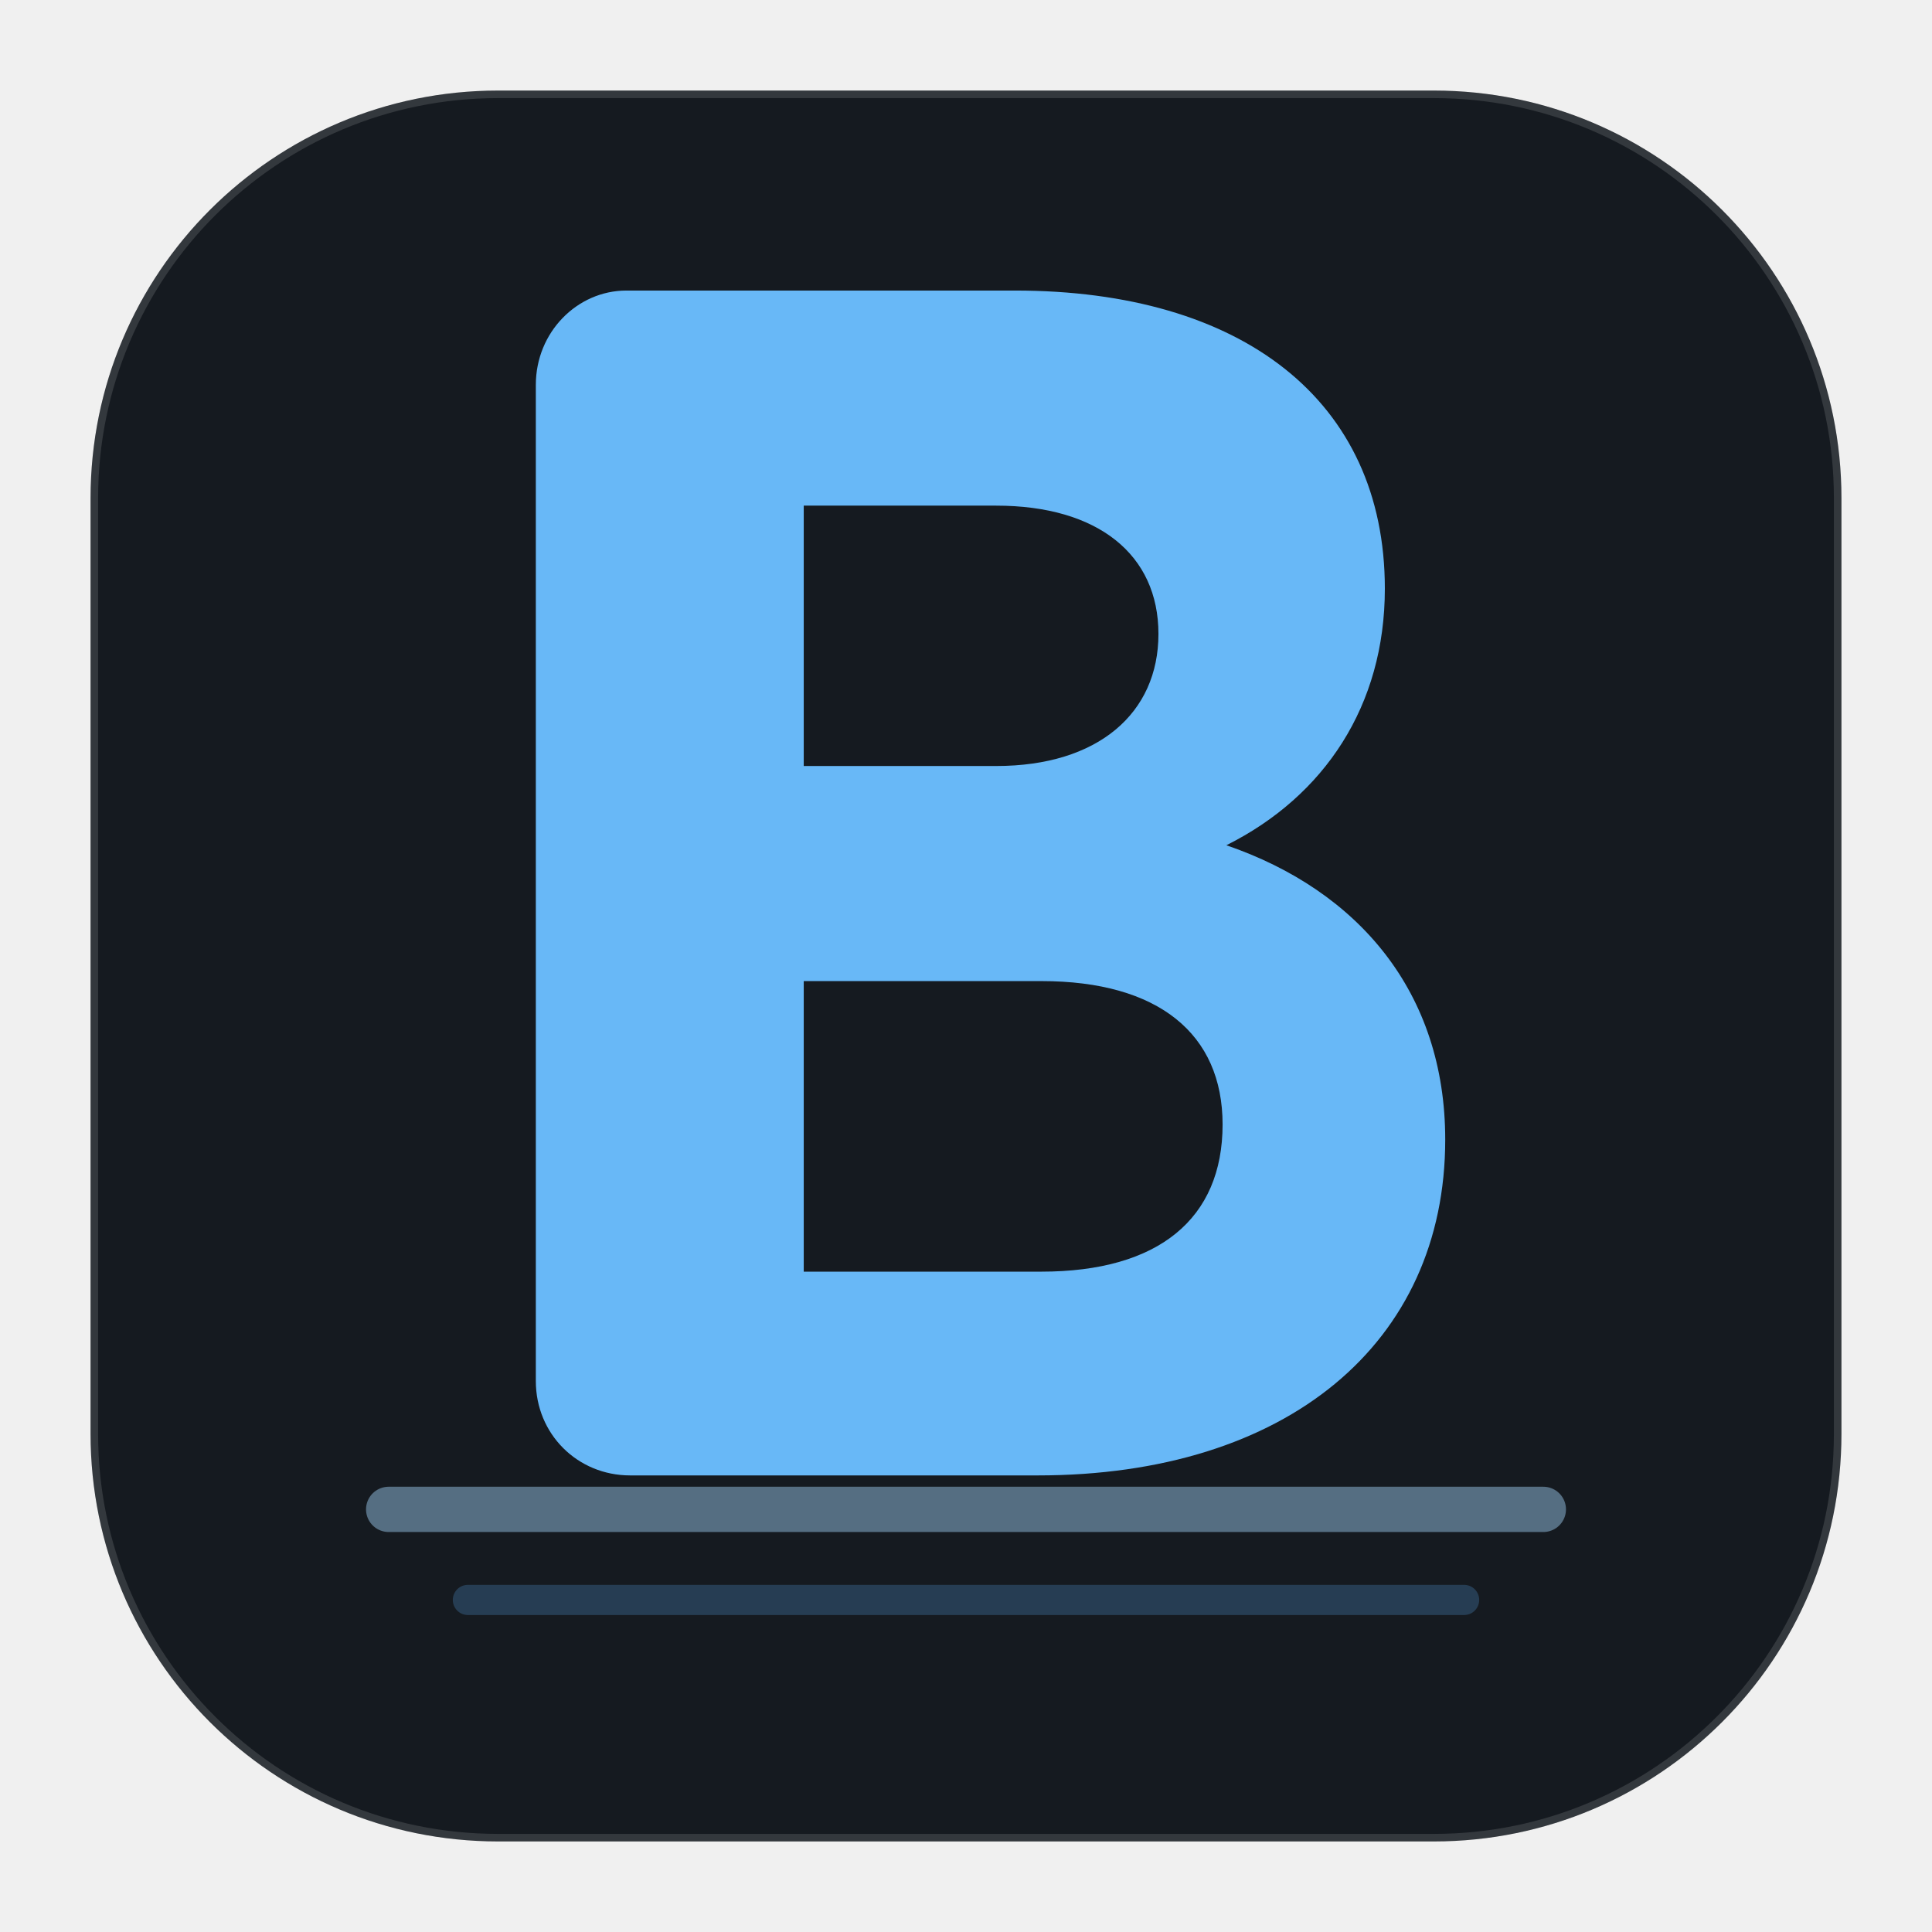
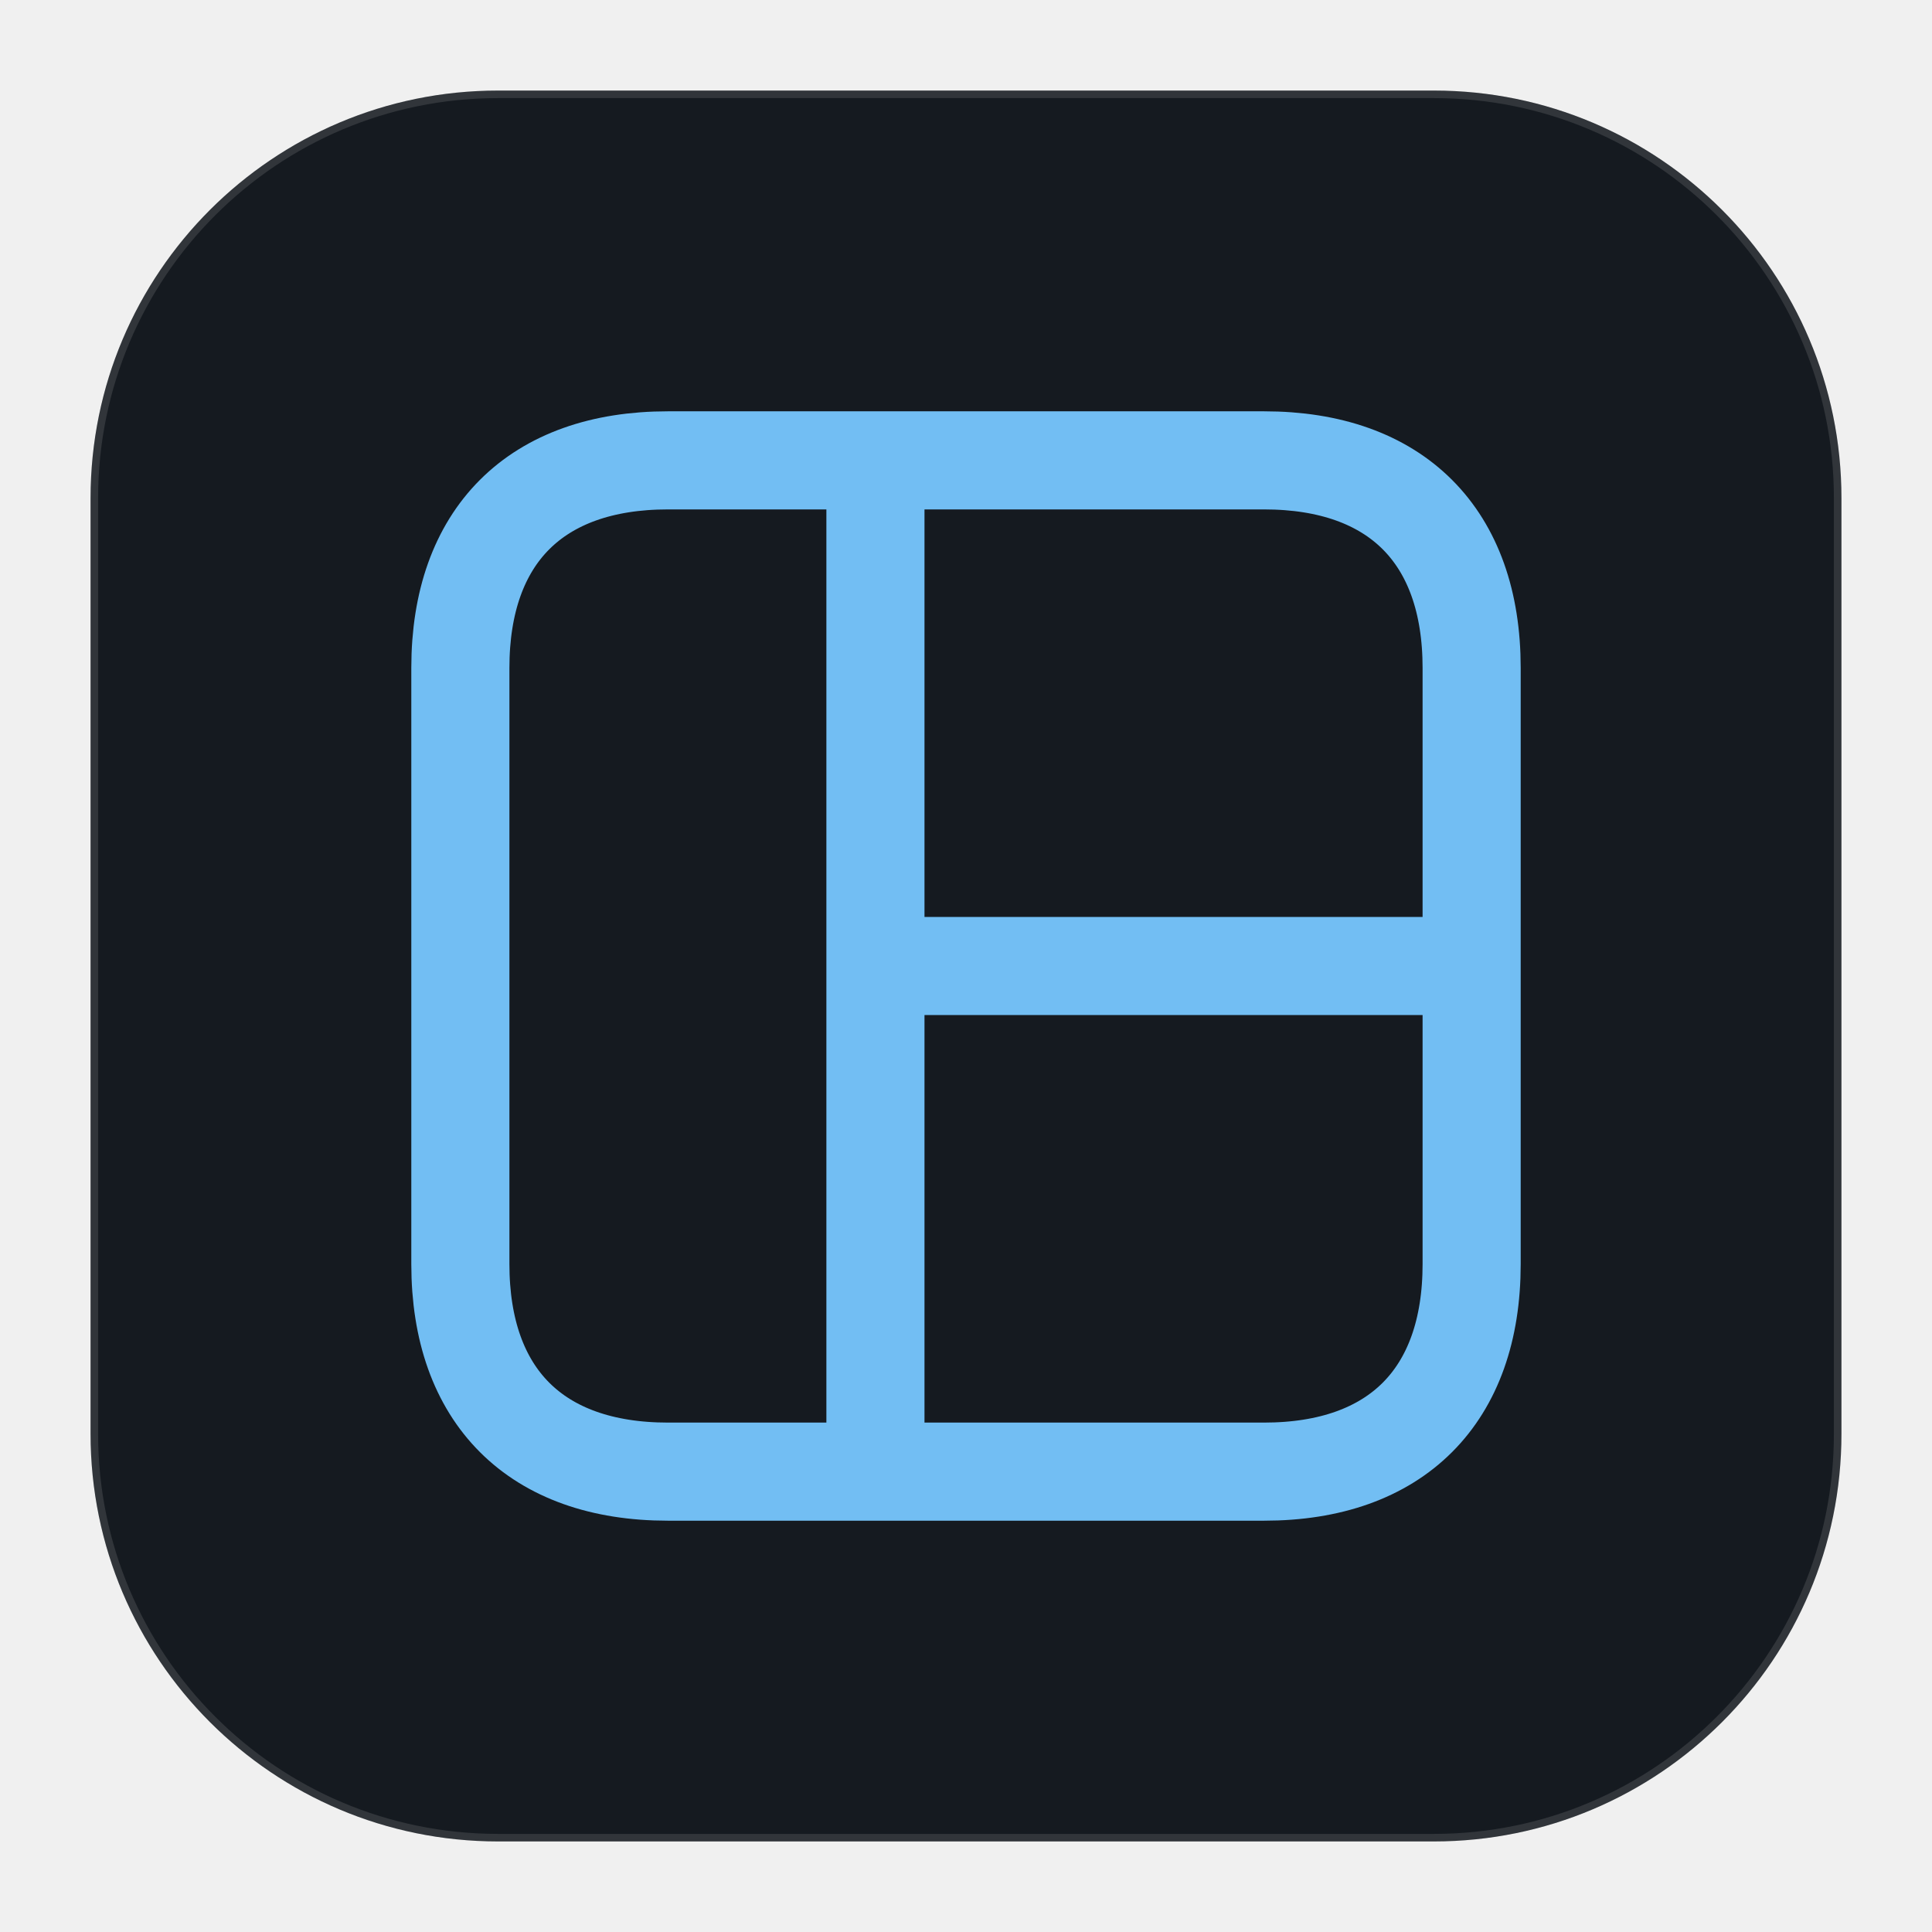
<svg xmlns="http://www.w3.org/2000/svg" viewBox="0 0 512 512">
  <rect x="24" y="24" width="464" height="464" rx="108" fill="#151A20" />
-   <rect x="25" y="25" width="462" height="462" rx="107" fill="none" stroke="#FFFFFF" stroke-opacity=".13" stroke-width="2" />
-   <path d="M142 128v238c0 14 11 25 25 25h108c66 0 108-35 108-89 0-39-23-66-58-78 26-13 42-37 42-68 0-50-38-79-98-79H166c-13 0-24 11-24 25Zm71 6h51c27 0 43 13 43 34s-16 35-43 35h-51v-69Zm0 126h63c31 0 48 14 48 38 0 25-17 39-48 39h-63v-77Z" fill="#68B8F7" />
-   <path d="M103 400h306" stroke="#A6D9FF" stroke-opacity=".44" stroke-width="12" stroke-linecap="round" />
-   <path d="M124 424h264" stroke="#5AA9ED" stroke-opacity=".25" stroke-width="8" stroke-linecap="round" />
+   <rect x="25" y="25" width="462" height="462" rx="107" fill="none" stroke="#FFFFFF" stroke-opacity=".12" stroke-width="2" />
+   <path d="M177 122H335C370 122 390 142 390 177V335C390 370 370 390 335 390H177C142 390 122 370 122 335V177C122 142 142 122 177 122ZM232 135V377M232 256H377" fill="none" stroke="#72BEF3" stroke-width="26" stroke-linecap="round" stroke-linejoin="round" />
</svg>
